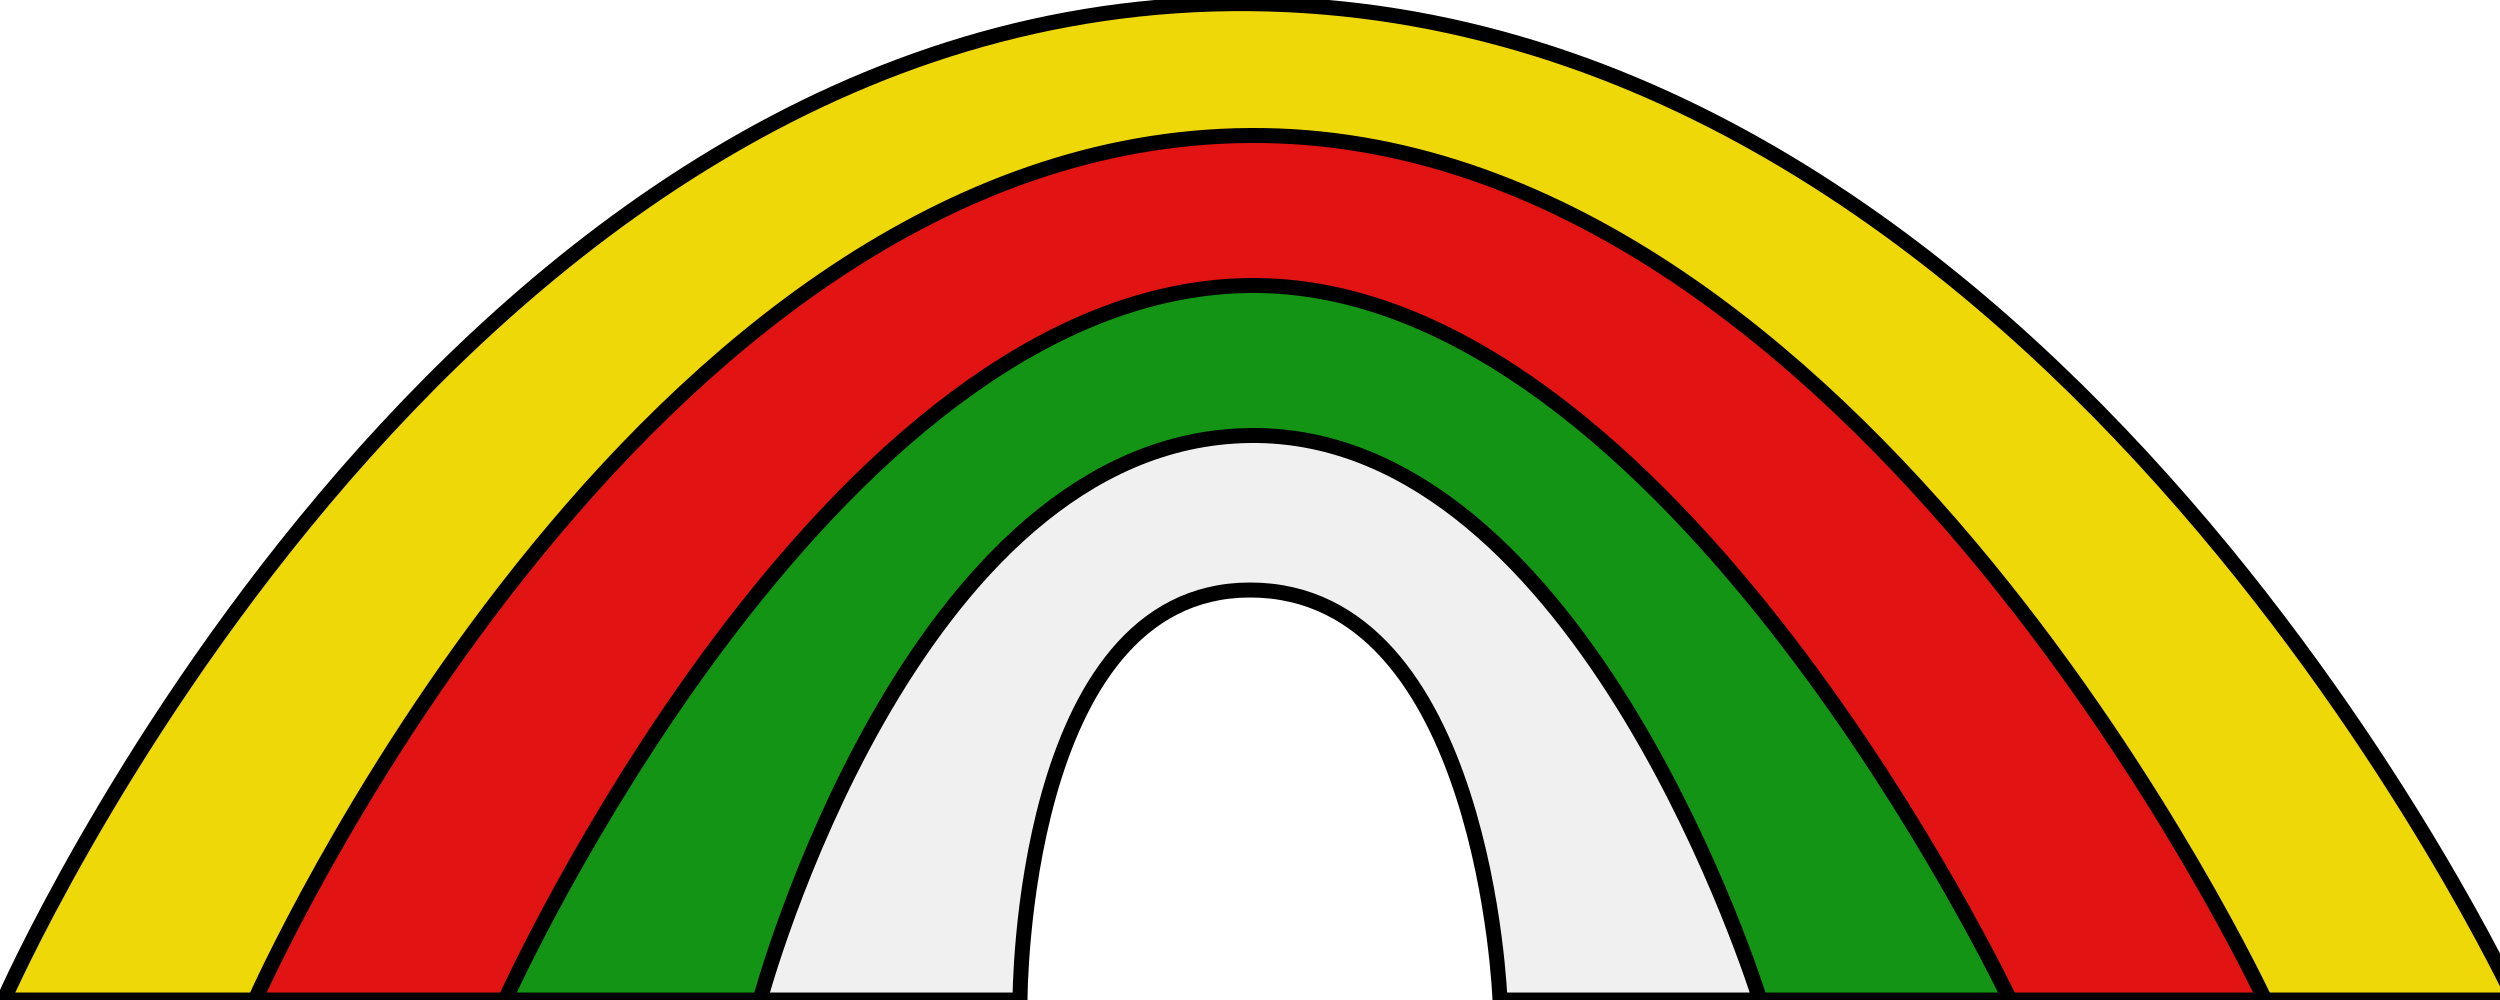
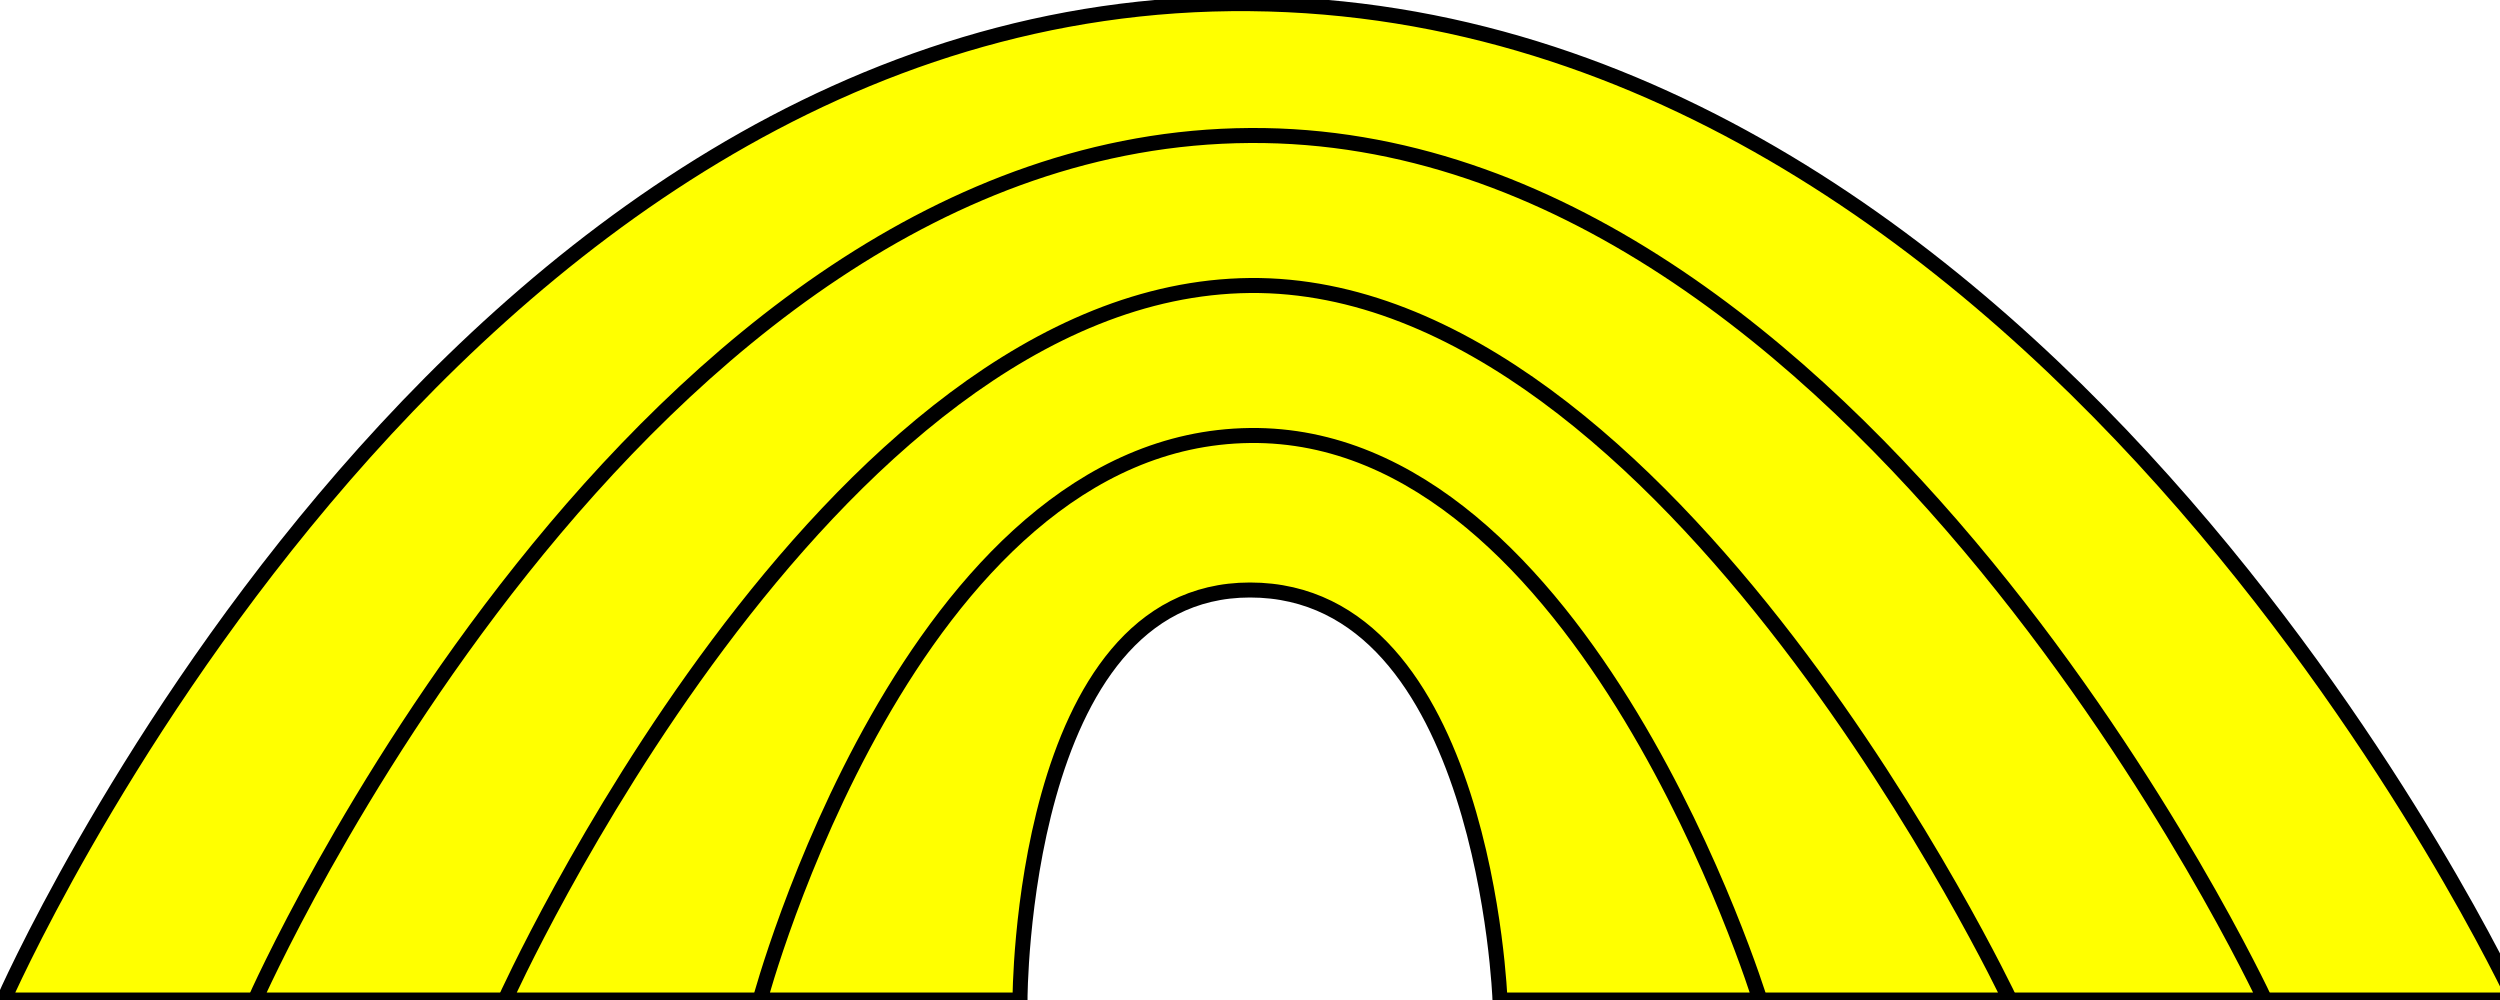
- <svg xmlns="http://www.w3.org/2000/svg" width="500" height="200" version="1.1">
+ <svg xmlns="http://www.w3.org/2000/svg" width="500" height="200" version="1.1" id="svg13044">
+   <defs id="defs13048" />
  <g style="fill:#ffff00;fill-opacity:1;fill-rule:evenodd;stroke:#000000;stroke-width:3;stroke-linecap:butt;stroke-linejoin:miter;stroke-miterlimit:4;stroke-opacity:1;stroke-dasharray:none" id="body">
-     <path fill="#efd807" d="M 0.732,200 C 0.732,200 88.6,-0.741 250,0.732 411,2.2 503,200 503,200 l -52,0 C 451,200 340,27.8 250,27.8 158,27.8 52.4,200 52.4,200 l -51.668,0 z" />
-     <path fill="#e21313" d="M 51,200 C 51,200 127,27.8 250,27.1 372,26.3 453,200 453,200 l -52,0 C 401,200 330,56.3 250,57.8 169,59.3 103,200 103,200 l -52,0 z" />
-     <path fill="#149414" d="M 101,200 C 101,200 165,57.9 250,57.1 334,56.3 402,200 402,200 l -52,0 C 350,200 305,87 250,87.8 194,88.6 153,200 153,200 l -52,0 z" />
-     <path fill="#f0f0f0" d="M 152,200 C 152,200 182,87.9 250,87.1 317,86.3 352,200 352,200 l -52,0 c 0,0 -3,-82 -50,-82 -46,0 -46,82 -46,82 l -52,0 z" />
+     <path d="M 0.732,200 C 0.732,200 88.6,-0.741 250,0.732 411,2.2 503,200 503,200 l -52,0 C 451,200 340,27.8 250,27.8 158,27.8 52.4,200 52.4,200 l -51.668,0 z" id="path13035" style="fill:#ffff00" />
+     <path d="M 51,200 C 51,200 127,27.8 250,27.1 372,26.3 453,200 453,200 l -52,0 C 401,200 330,56.3 250,57.8 169,59.3 103,200 103,200 l -52,0 z" id="path13037" style="fill:#ffff00" />
+     <path d="M 101,200 C 101,200 165,57.9 250,57.1 334,56.3 402,200 402,200 l -52,0 C 350,200 305,87 250,87.8 194,88.6 153,200 153,200 l -52,0 z" id="path13039" style="fill:#ffff00" />
+     <path d="M 152,200 C 152,200 182,87.9 250,87.1 317,86.3 352,200 352,200 l -52,0 c 0,0 -3,-82 -50,-82 -46,0 -46,82 -46,82 l -52,0 z" id="path13041" style="fill:#ffff00" />
  </g>
</svg>
